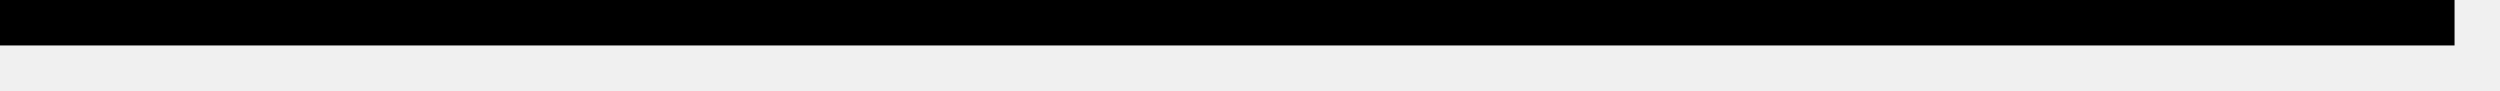
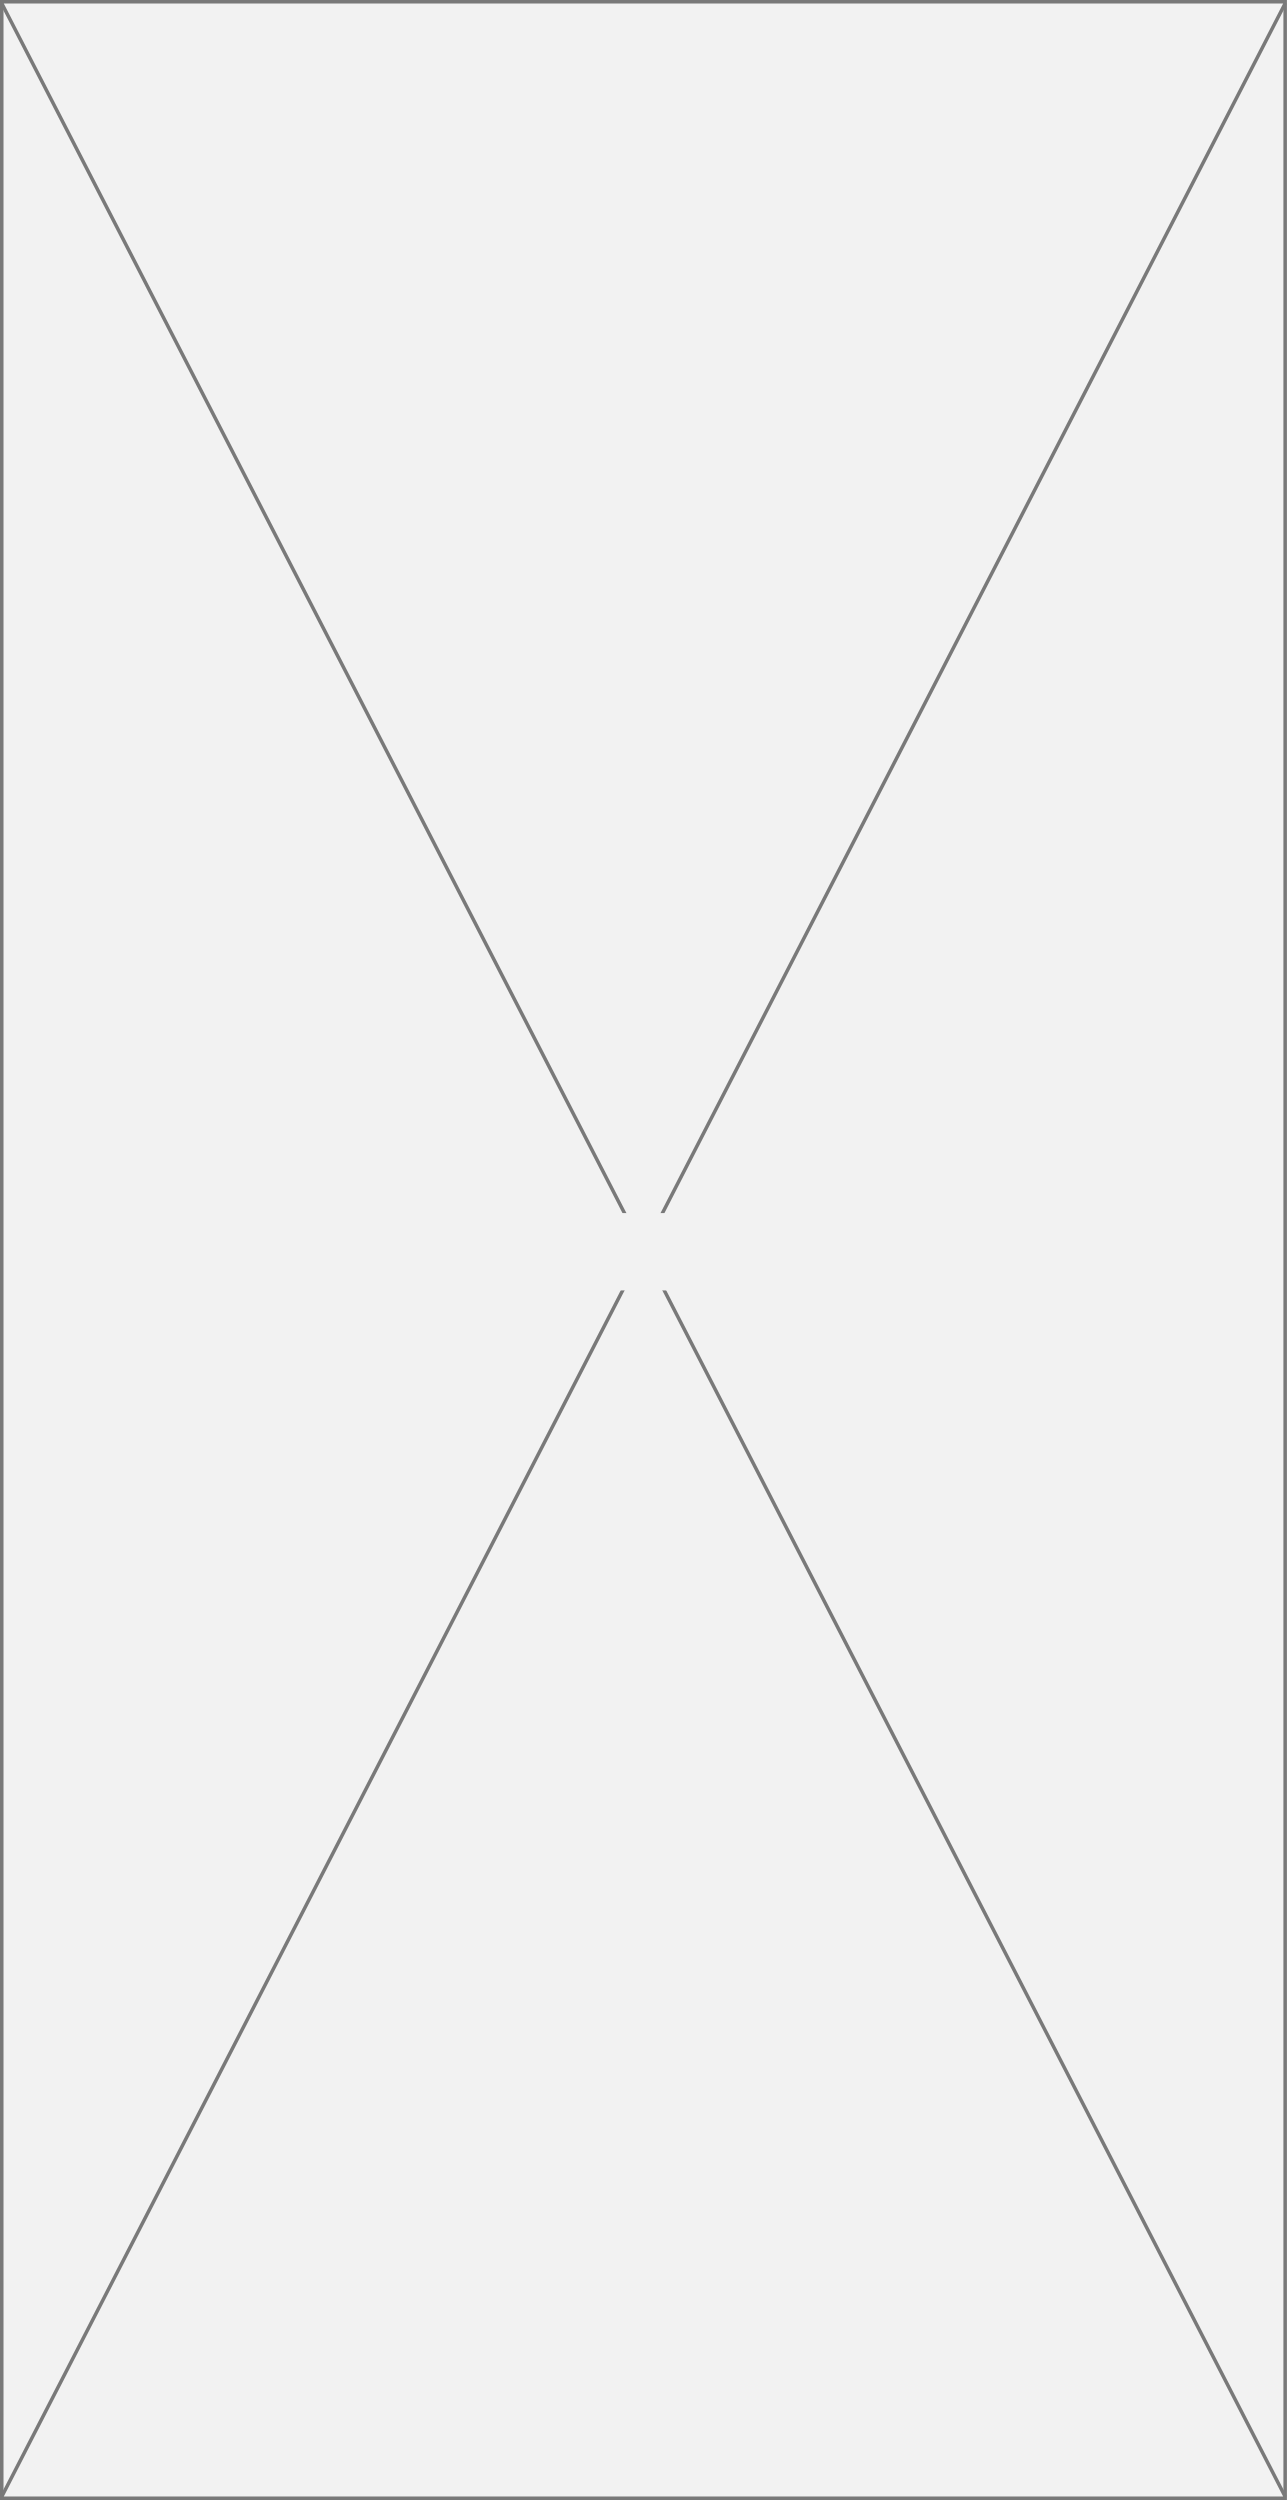
- <svg xmlns="http://www.w3.org/2000/svg" version="1.1" width="55px" height="2px">
-   <g transform="matrix(1 0 0 1 -681 -1810 )">
-     <path d="M 681 1810.5  L 735 1810.5  " stroke-width="1" stroke="#000000" fill="none" />
+ <svg xmlns="http://www.w3.org/2000/svg" version="1.1" width="366px" height="711px">
+   <defs>
+     <mask fill="white" id="clip154">
+       <path d="M 1142 11783  L 1182 11783  L 1182 11805  L 1142 11805  Z M 978 11438  L 1344 11438  L 1344 12149  L 978 12149  Z " fill-rule="evenodd" />
+     </mask>
+   </defs>
+   <g transform="matrix(1 0 0 1 -978 -11438 )">
+     <path d="M 978.5 11438.5  L 1343.5 11438.5  L 1343.5 12148.5  L 978.5 12148.5  L 978.5 11438.5  Z " fill-rule="nonzero" fill="#f2f2f2" stroke="none" />
+     <path d="M 978.5 11438.5  L 1343.5 11438.5  L 1343.5 12148.5  L 978.5 12148.5  L 978.5 11438.5  Z " stroke-width="1" stroke="#797979" fill="none" />
+     <path d="M 978.445 11438.864  L 1343.555 12148.136  M 1343.555 11438.864  L 978.445 12148.136  " stroke-width="1" stroke="#797979" fill="none" mask="url(#clip154)" />
  </g>
</svg>
